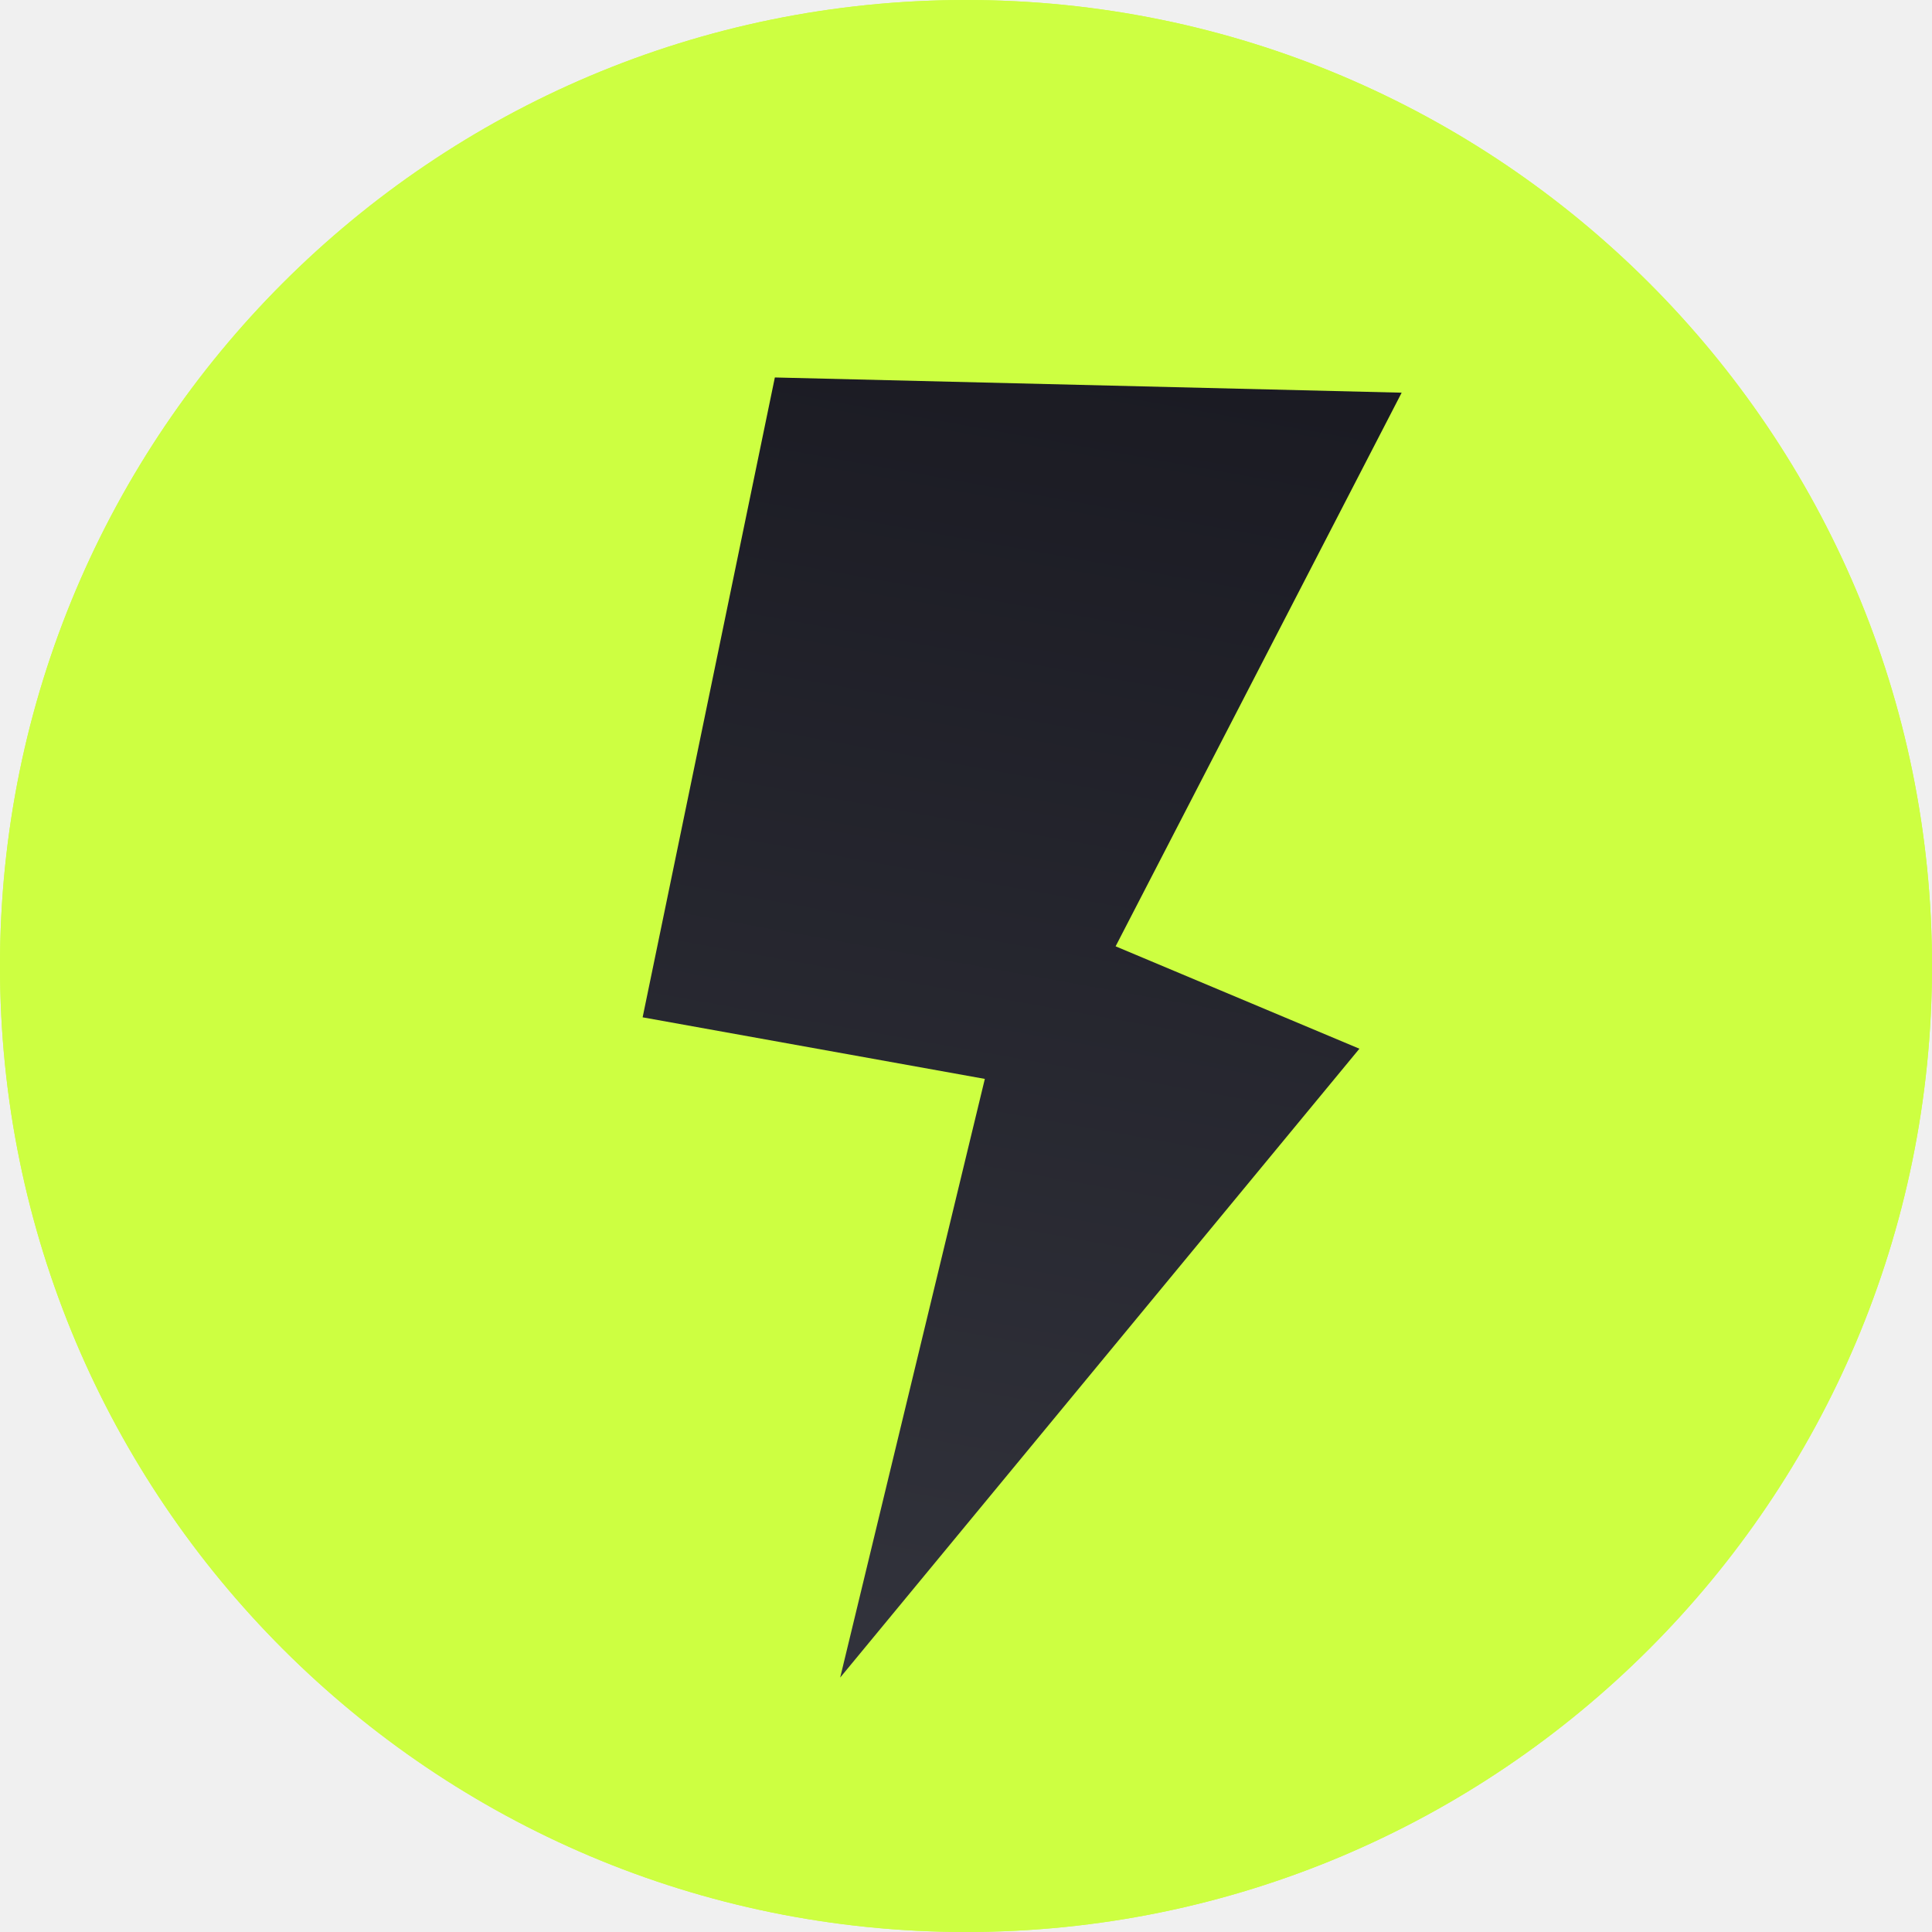
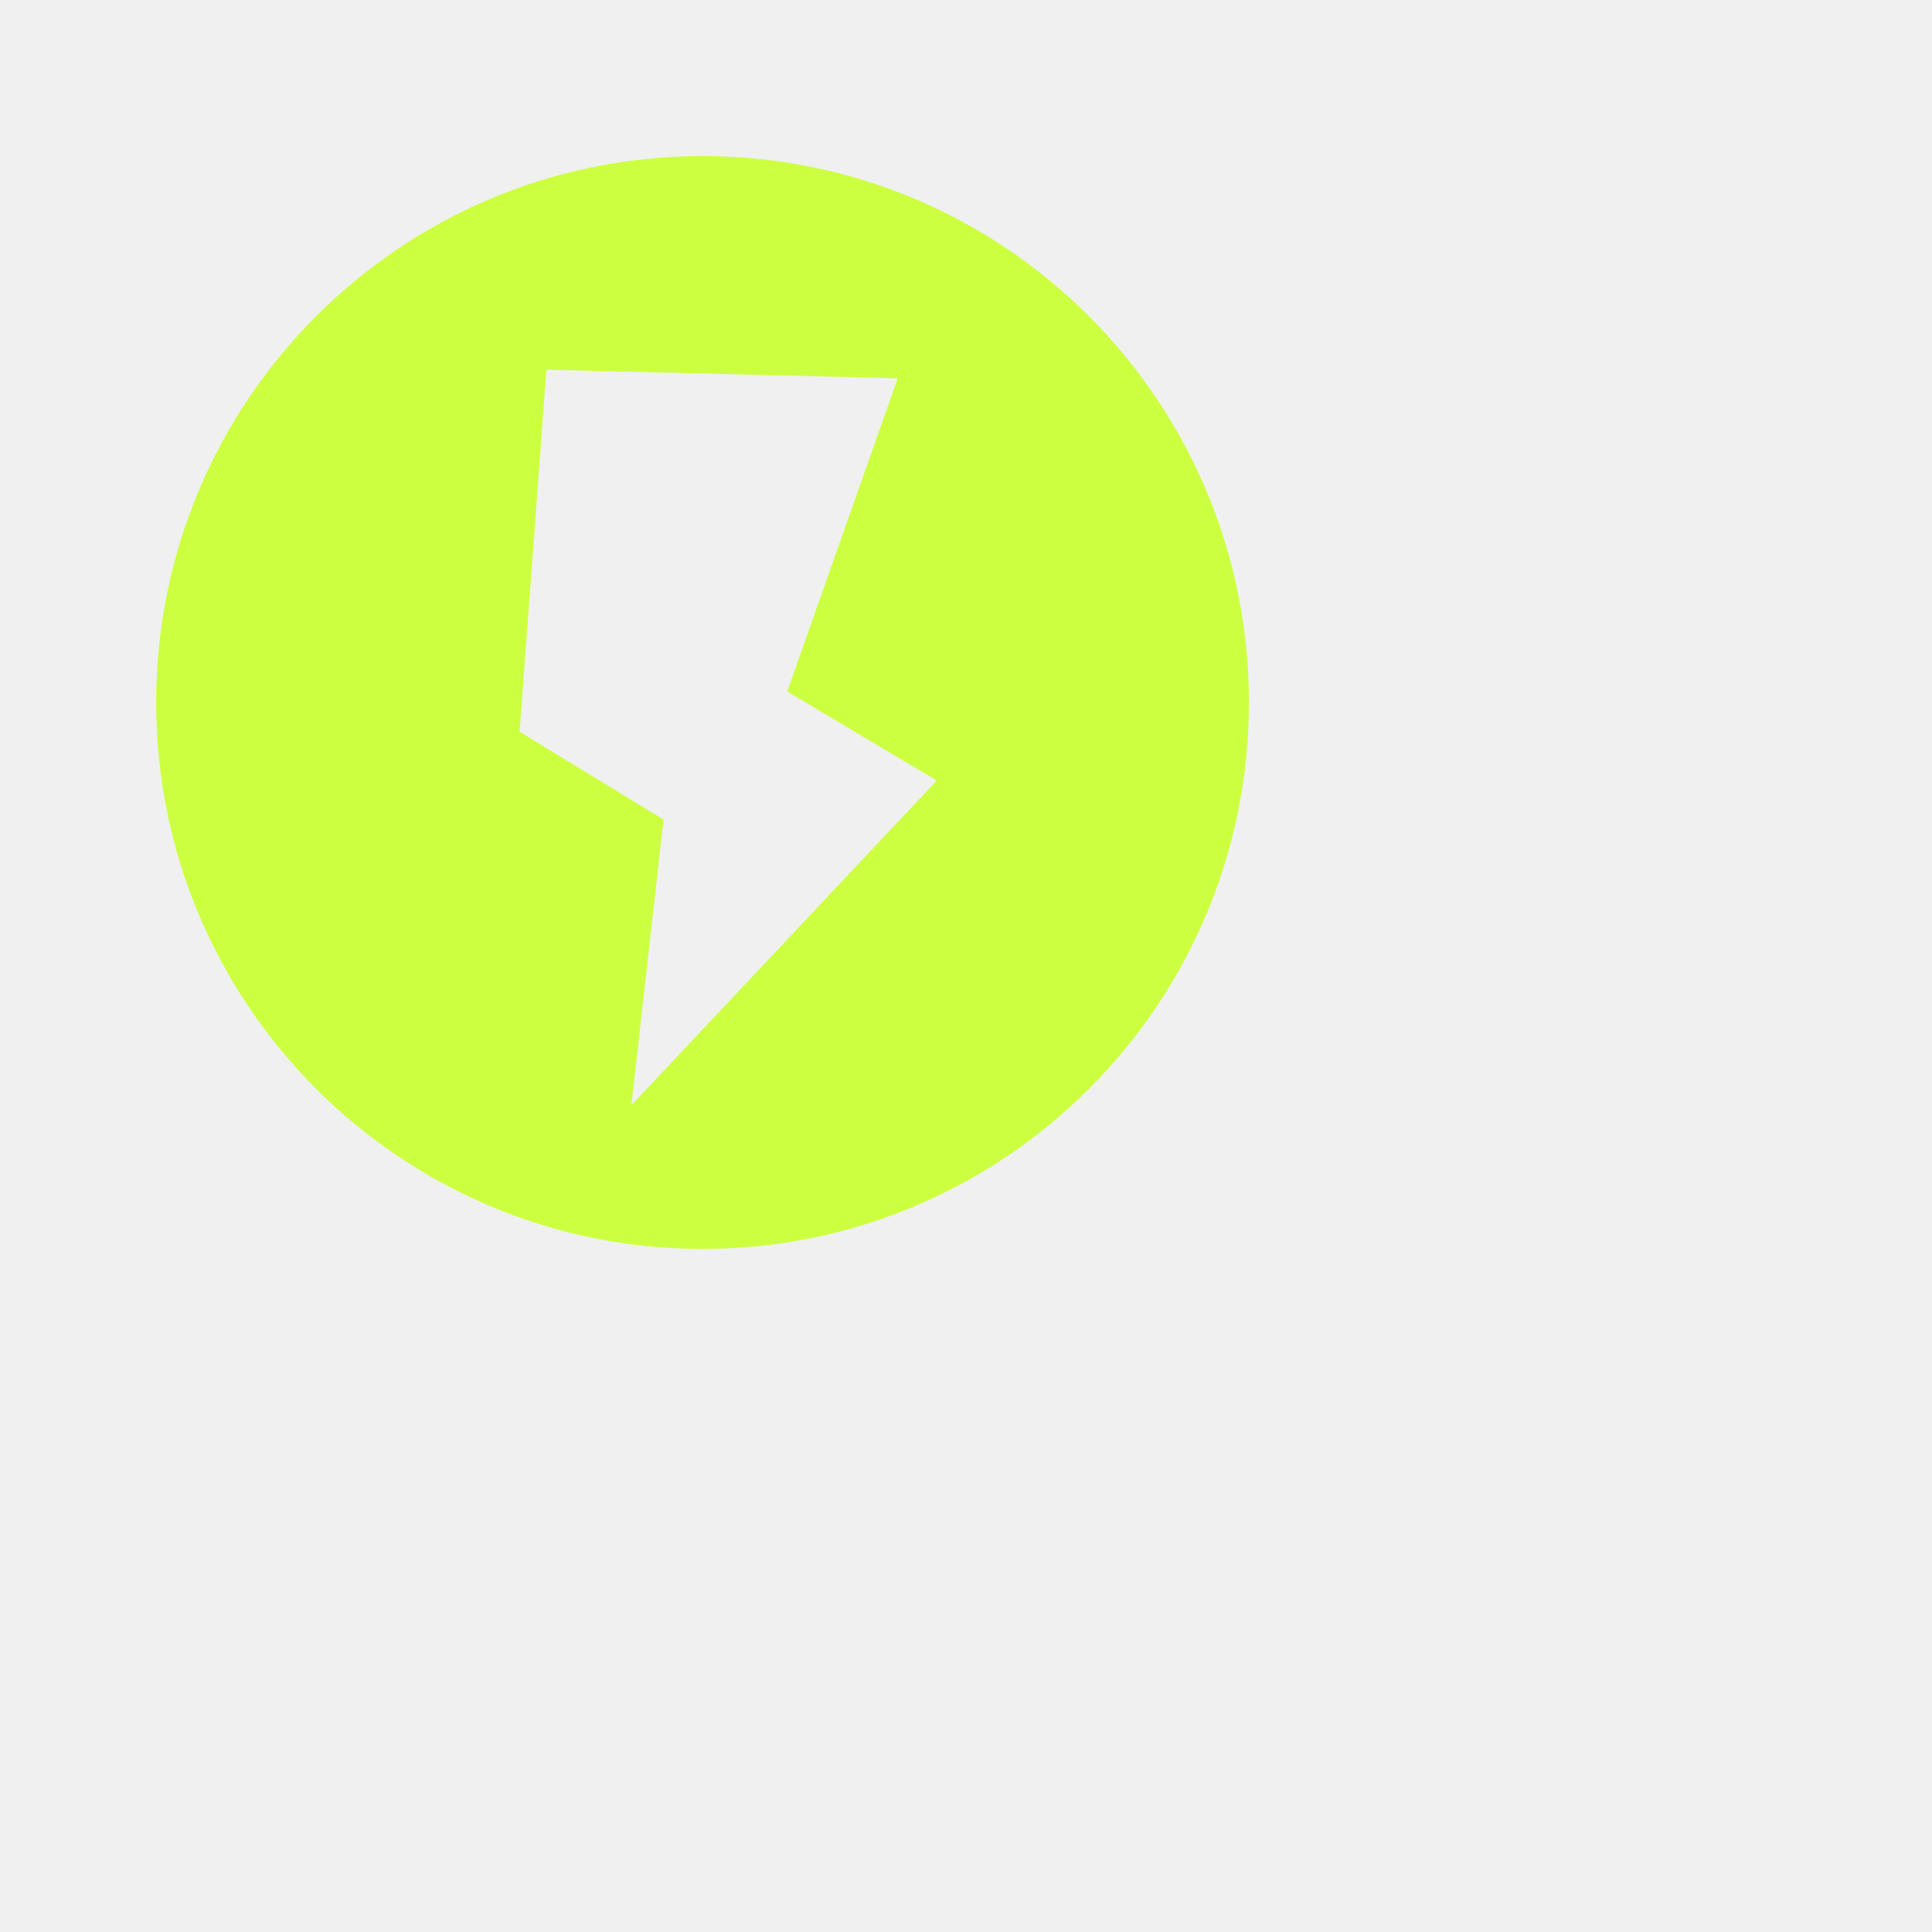
- <svg xmlns="http://www.w3.org/2000/svg" width="16" height="16" viewBox="0 0 16 16" fill="none">
-   <defs>
-     <linearGradient id="paint0_linear_5272_47423" x1="9.249" y1="2.113" x2="7.124" y2="13.923" gradientUnits="userSpaceOnUse">
-       <stop stop-color="#191921" />
-       <stop offset="1" stop-color="#32333C" />
-     </linearGradient>
-     <clipPath id="clip0_5272_47423">
-       <rect width="10.286" height="10.286" fill="white" transform="translate(2.85742 2.85547)" />
-     </clipPath>
-   </defs>
-   <circle cx="8" cy="8" r="8" fill="#CDFF41" />
-   <g clip-path="url(#clip0_5272_47423)">
-     <path fill-rule="evenodd" clip-rule="evenodd" d="M12.3 7.998L12.675 7.676C13.299 7.134 13.299 6.27 12.675 5.729C12.05 5.187 11.04 5.187 10.416 5.729L9.343 6.655L10.27 5.583C10.811 4.958 10.811 3.949 10.27 3.324C9.728 2.699 8.864 2.699 8.323 3.324L8 3.699L7.678 3.324C7.136 2.699 6.262 2.699 5.731 3.324C5.2 3.949 5.189 4.958 5.731 5.583L6.657 6.655L5.585 5.729C4.96 5.187 3.951 5.187 3.326 5.729C2.701 6.27 2.701 7.134 3.326 7.676L3.701 7.998L3.326 8.321C2.701 8.862 2.701 9.727 3.326 10.268C3.951 10.809 4.96 10.809 5.585 10.268L6.657 9.341L5.731 10.414C5.189 11.038 5.189 12.048 5.731 12.673C6.272 13.297 7.136 13.297 7.678 12.673L8 12.298L8.323 12.673C8.864 13.297 9.728 13.297 10.27 12.673C10.811 12.048 10.811 11.038 10.27 10.414L9.343 9.341L10.416 10.268C11.04 10.809 12.05 10.809 12.675 10.268C13.299 9.727 13.299 8.862 12.675 8.321L12.3 7.998Z" fill="#21222A" />
+ <svg xmlns="http://www.w3.org/2000/svg" width="22" height="22" viewBox="0 0 22 22" fill="none">
+   <g id="ic-health-circle-18">
+     <path id="vector" fill-rule="evenodd" clip-rule="evenodd" d="M8 14.222C11.436 14.222 14.222 11.436 14.222 8C14.222 4.563 11.436 1.777 8 1.777C4.564 1.777 1.778 4.563 1.778 8C1.778 11.436 4.564 14.222 8 14.222ZM6.222 4.21L10.222 4.308L8.964 7.874L10.667 8.888L7.19 12.584L7.556 9.333L5.917 8.332L6.222 4.21Z" fill="#CDFF41" />
  </g>
-   <circle cx="8" cy="8" r="8" fill="#CDFF41" />
-   <path d="M11.608 3.252L6.417 3.126L5.322 8.425L8.156 8.935L6.958 13.893L11.258 8.685L9.239 7.837L11.608 3.252Z" fill="url(#paint0_linear_5272_47423)" />
</svg>
